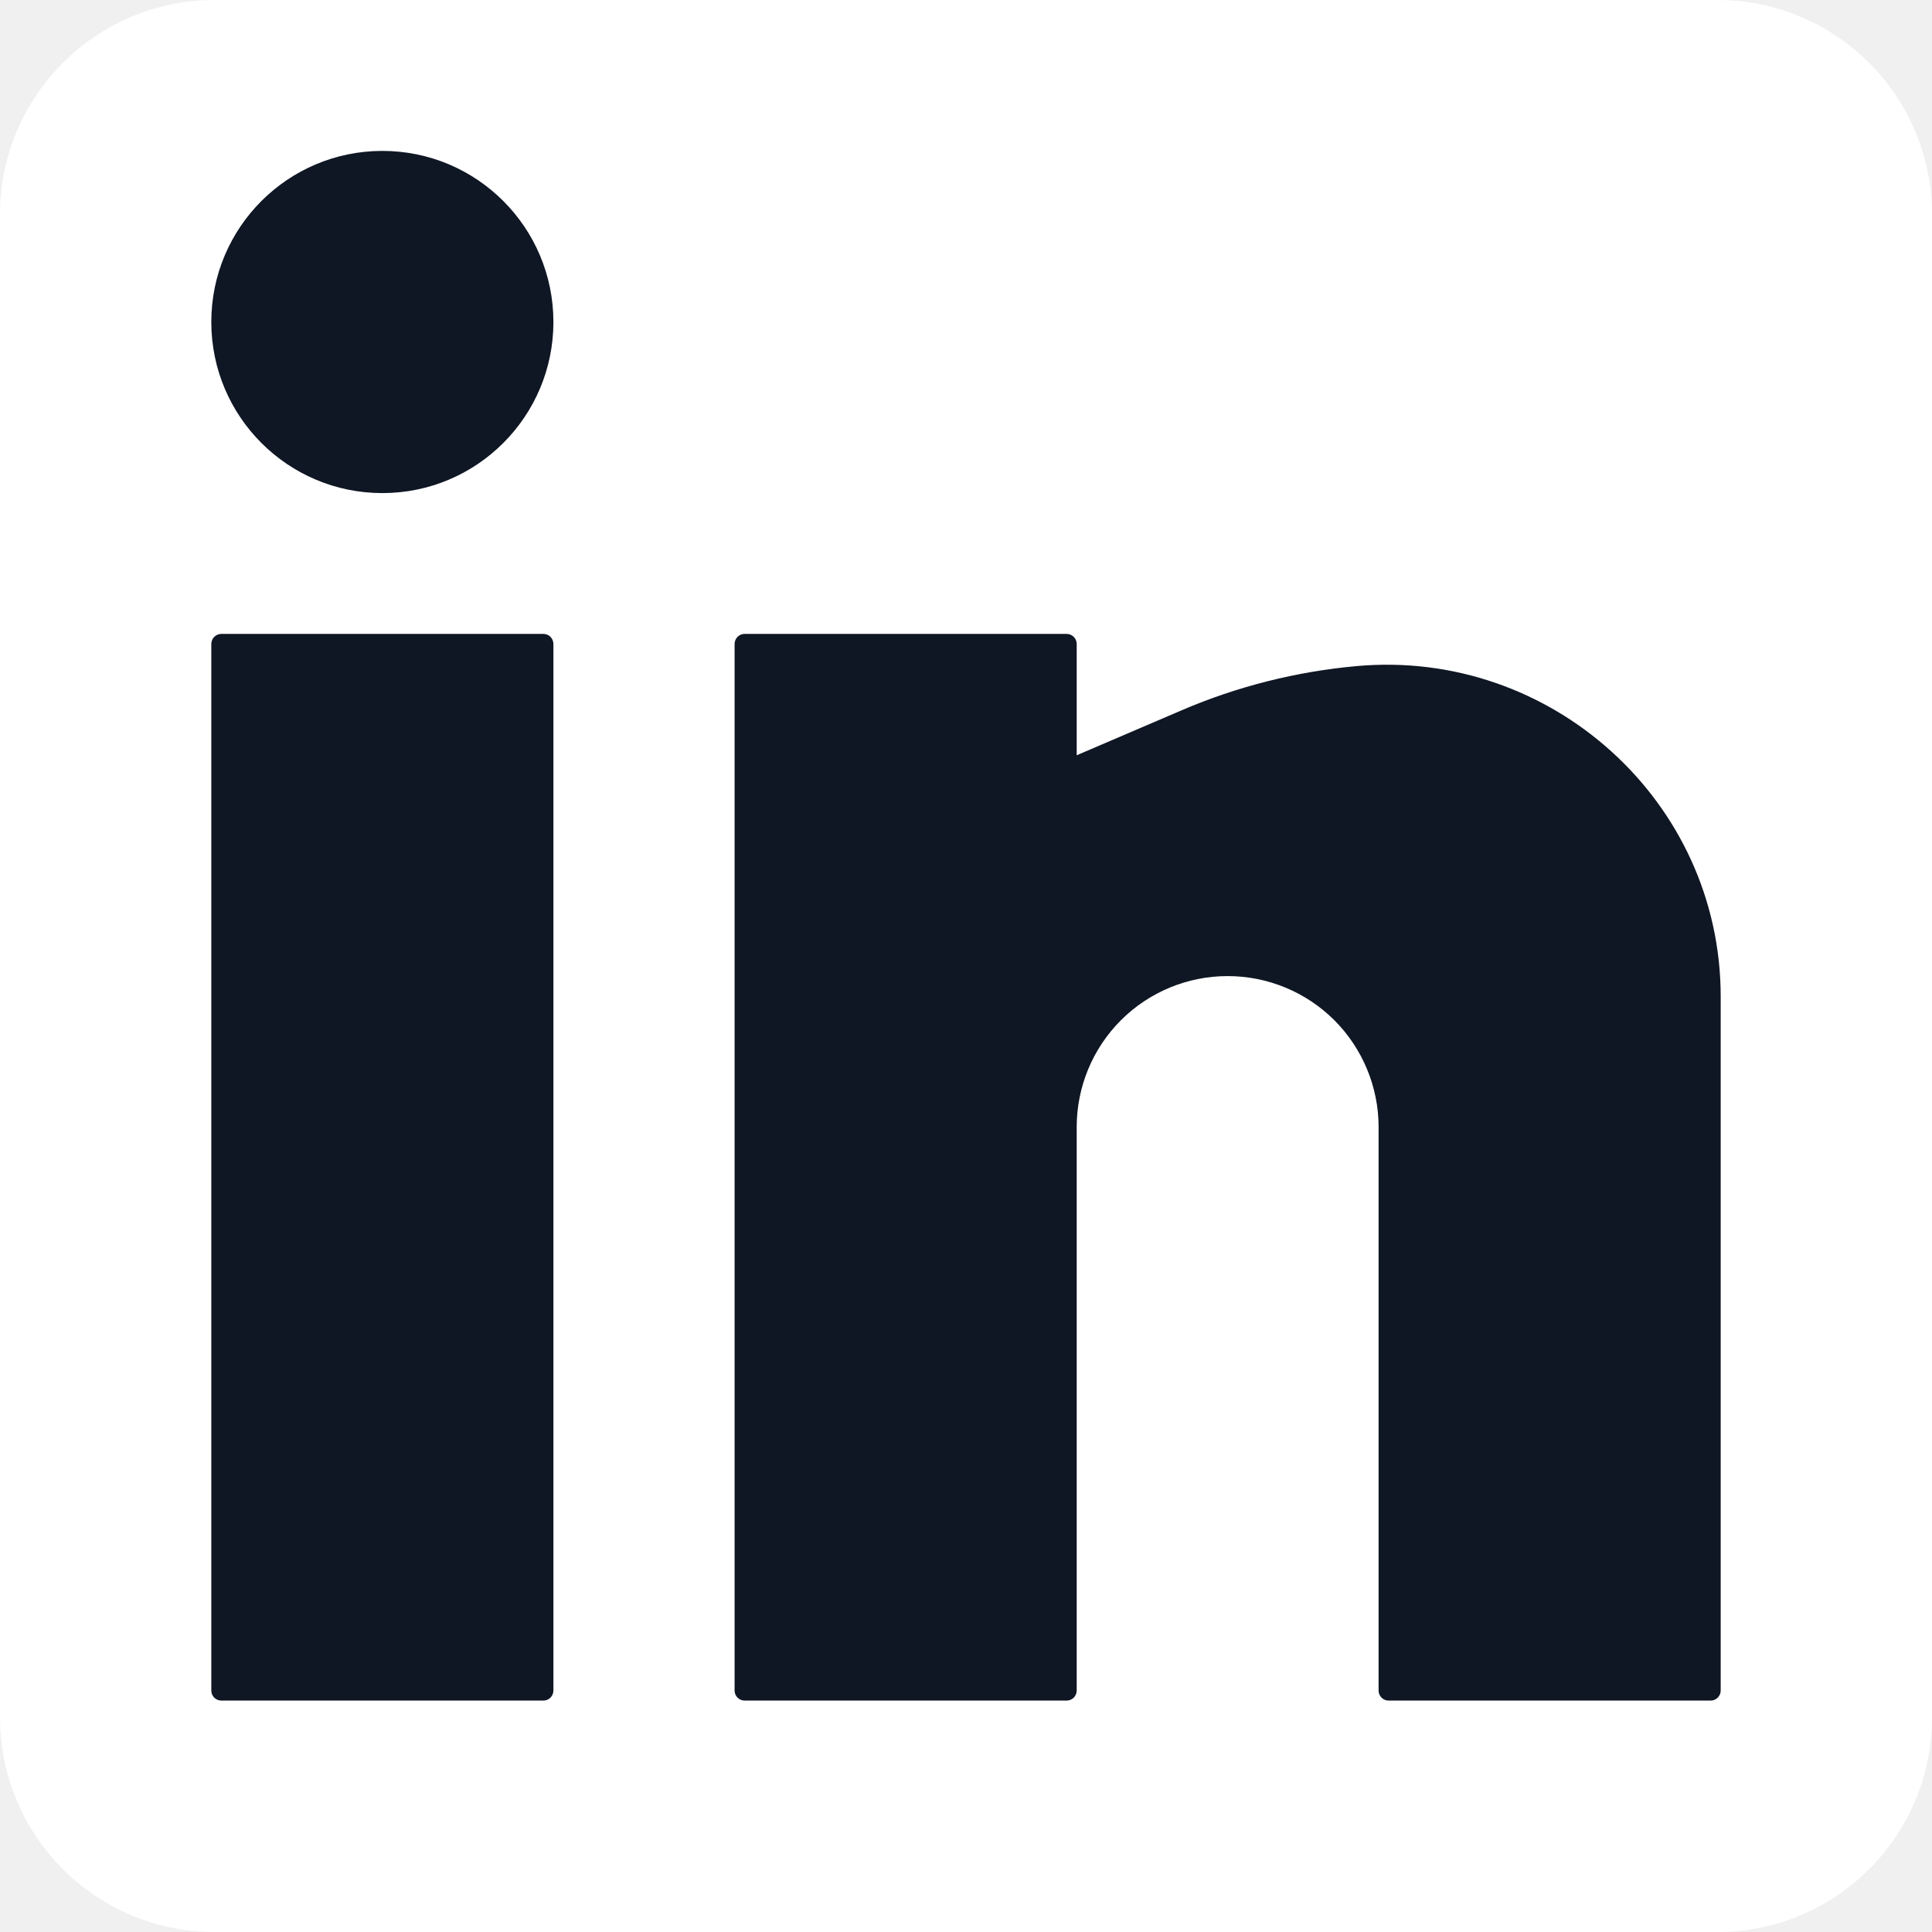
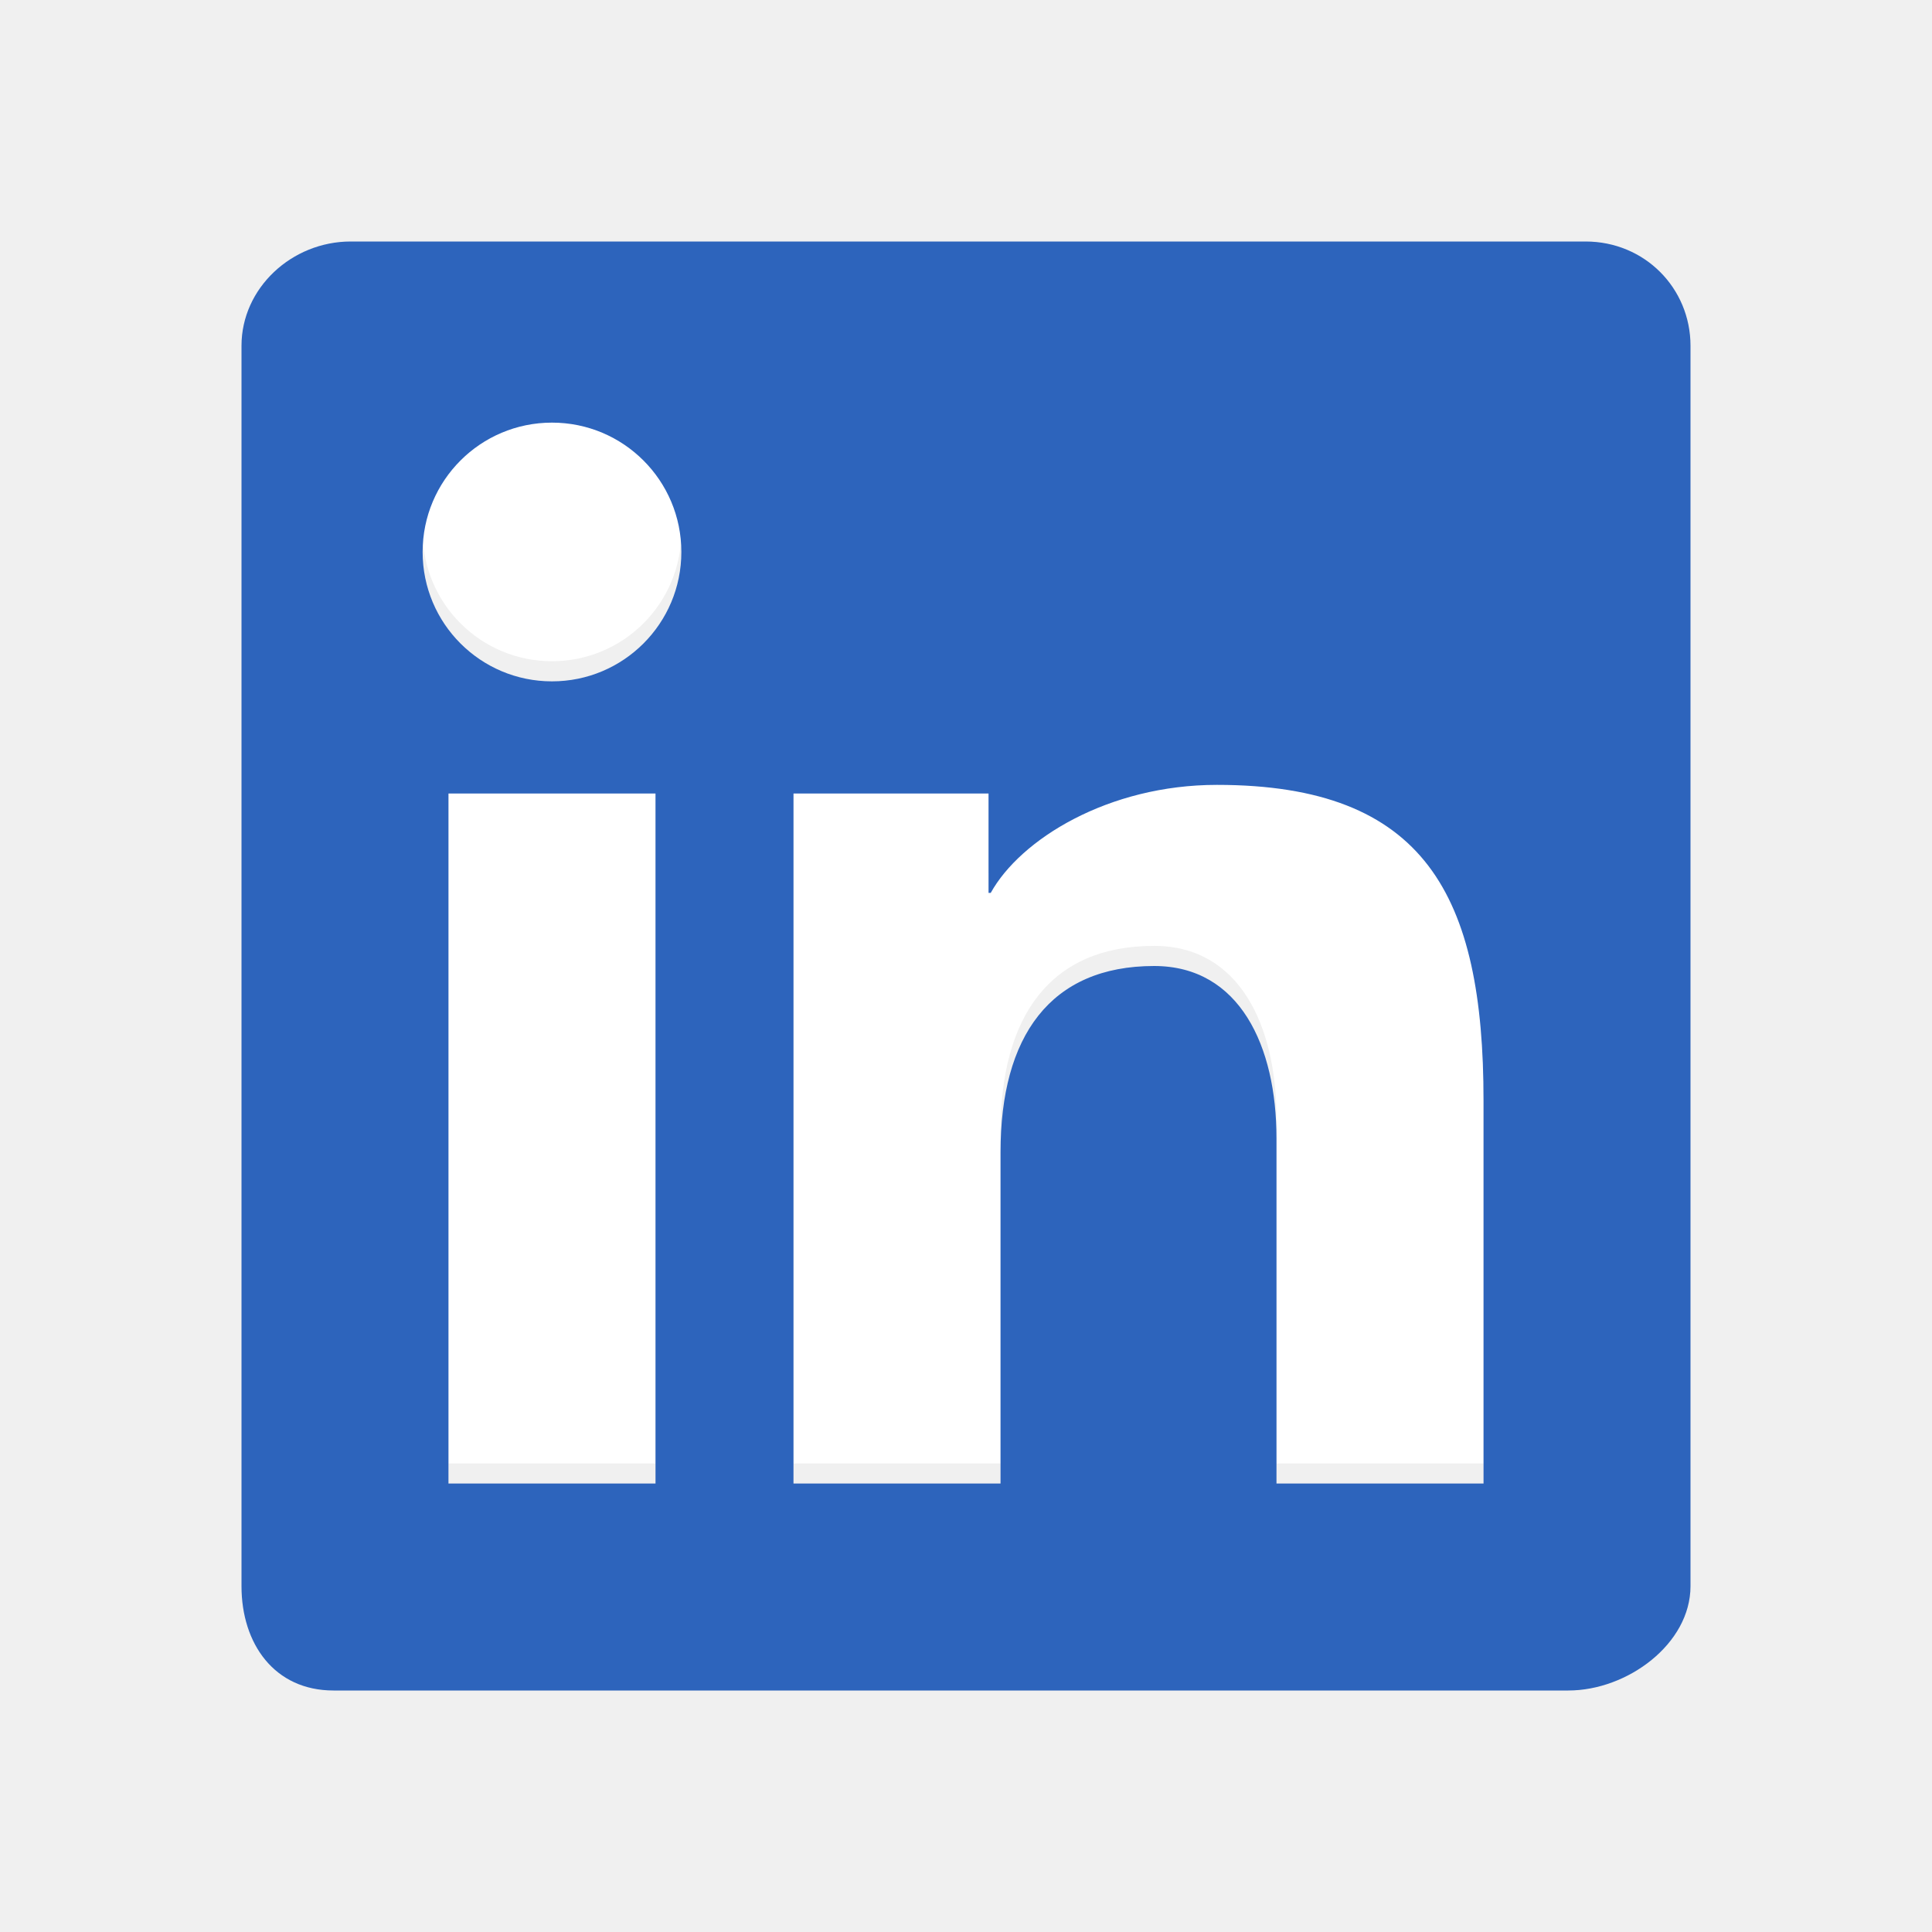
- <svg xmlns="http://www.w3.org/2000/svg" width="27" height="27" viewBox="0 0 27 27" fill="none">
-   <rect width="27" height="27" rx="3" fill="white" />
-   <path d="M5.344 2.109C4.023 2.109 2.953 3.18 2.953 4.5C2.953 5.82 4.023 6.891 5.344 6.891C6.664 6.891 7.734 5.82 7.734 4.5C7.734 3.18 6.664 2.109 5.344 2.109Z" fill="#0F1624" />
-   <path d="M3.094 8.859C3.016 8.859 2.953 8.922 2.953 9V23.625C2.953 23.703 3.016 23.766 3.094 23.766H7.594C7.671 23.766 7.734 23.703 7.734 23.625V9C7.734 8.922 7.671 8.859 7.594 8.859H3.094Z" fill="#0F1624" />
-   <path d="M10.406 8.859C10.329 8.859 10.266 8.922 10.266 9V23.625C10.266 23.703 10.329 23.766 10.406 23.766H14.906C14.984 23.766 15.047 23.703 15.047 23.625V15.75C15.047 15.191 15.269 14.654 15.665 14.258C16.06 13.863 16.597 13.641 17.156 13.641C17.716 13.641 18.252 13.863 18.648 14.258C19.043 14.654 19.266 15.191 19.266 15.75V23.625C19.266 23.703 19.329 23.766 19.406 23.766H23.906C23.984 23.766 24.047 23.703 24.047 23.625V13.928C24.047 11.198 21.672 9.062 18.956 9.309C18.118 9.385 17.29 9.593 16.517 9.925L15.047 10.555V9C15.047 8.922 14.984 8.859 14.906 8.859H10.406Z" fill="#0F1624" />
+ <svg xmlns="http://www.w3.org/2000/svg" width="24" height="24" viewBox="0 0 24 24" fill="none">
+   <path fill-rule="evenodd" clip-rule="evenodd" d="M9.857 9.607H12.28V10.842H12.307C12.676 10.176 13.767 9.5 15.117 9.5C17.706 9.5 18.429 10.875 18.429 13.421V18.179H15.857V13.89C15.857 12.75 15.402 11.75 14.337 11.75C13.045 11.75 12.429 12.625 12.429 14.062V18.179H9.857V9.607ZM5.571 18.179H8.143V9.607H5.571V18.179ZM8.464 6.607C8.464 7.495 7.745 8.214 6.857 8.214C5.969 8.214 5.25 7.495 5.25 6.607C5.25 5.719 5.969 5 6.857 5C7.745 5 8.464 5.719 8.464 6.607Z" fill="white" />
+   <path fill-rule="evenodd" clip-rule="evenodd" d="M19.696 3H4.357C3.623 3 3 3.58 3 4.295V19.704C3 20.42 3.409 21 4.143 21H19.482C20.217 21 21 20.42 21 19.704V4.295C21 3.58 20.431 3 19.696 3ZM9.857 9.857H12.28V11.092H12.307C12.676 10.426 13.767 9.75 15.117 9.75C17.706 9.75 18.429 11.125 18.429 13.671V18.429H15.857V14.14C15.857 13 15.402 12 14.337 12C13.045 12 12.429 12.875 12.429 14.312V18.429H9.857V9.857ZM5.571 18.429H8.143V9.857H5.571V18.429ZM8.464 6.857C8.464 7.745 7.745 8.464 6.857 8.464C5.969 8.464 5.25 7.745 5.25 6.857C5.25 5.969 5.969 5.25 6.857 5.25C7.745 5.25 8.464 5.969 8.464 6.857Z" fill="#2D64BC" />
</svg>
